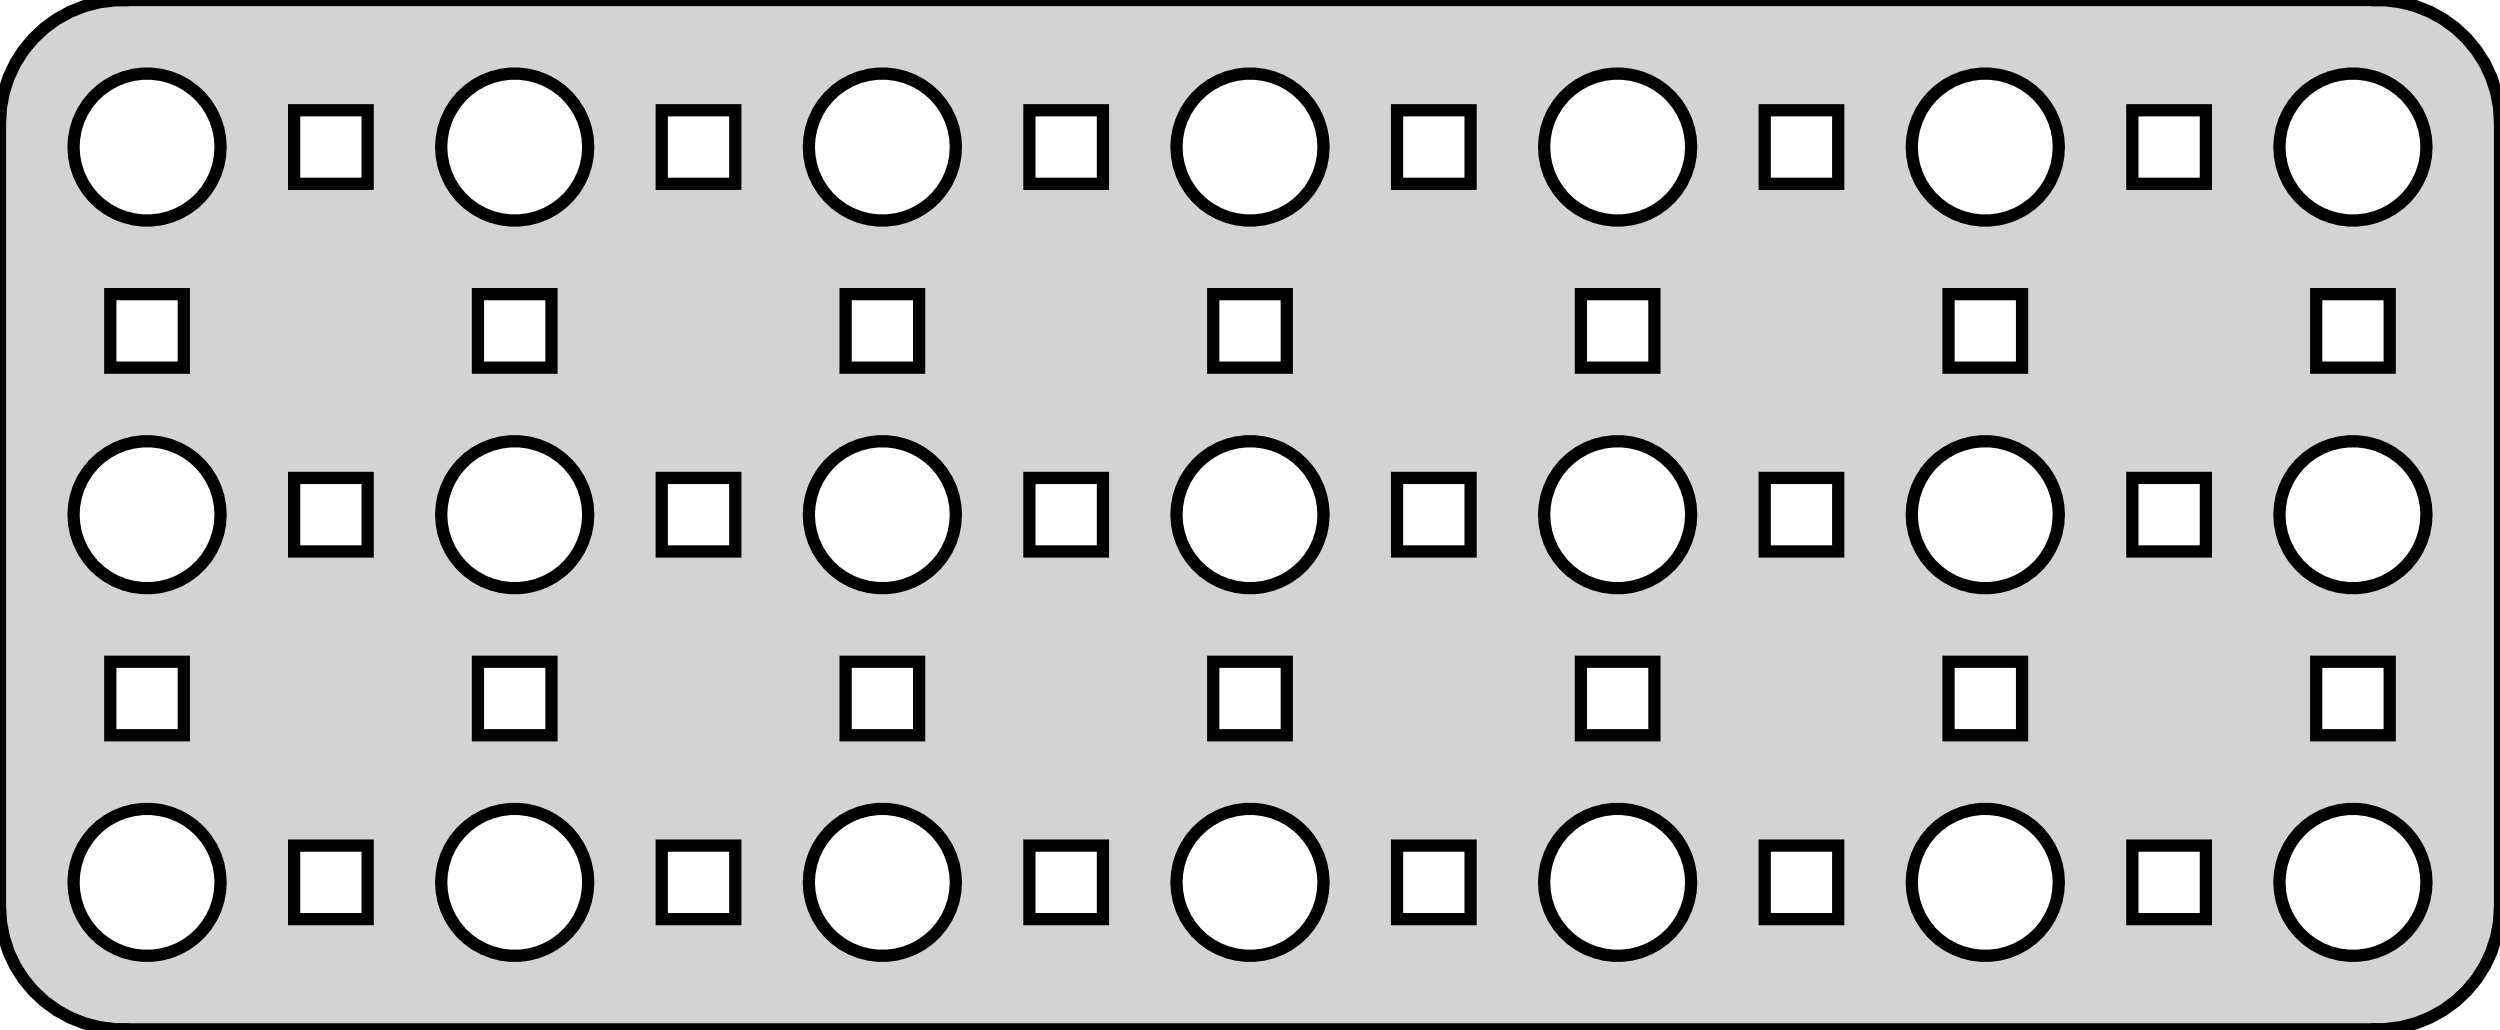
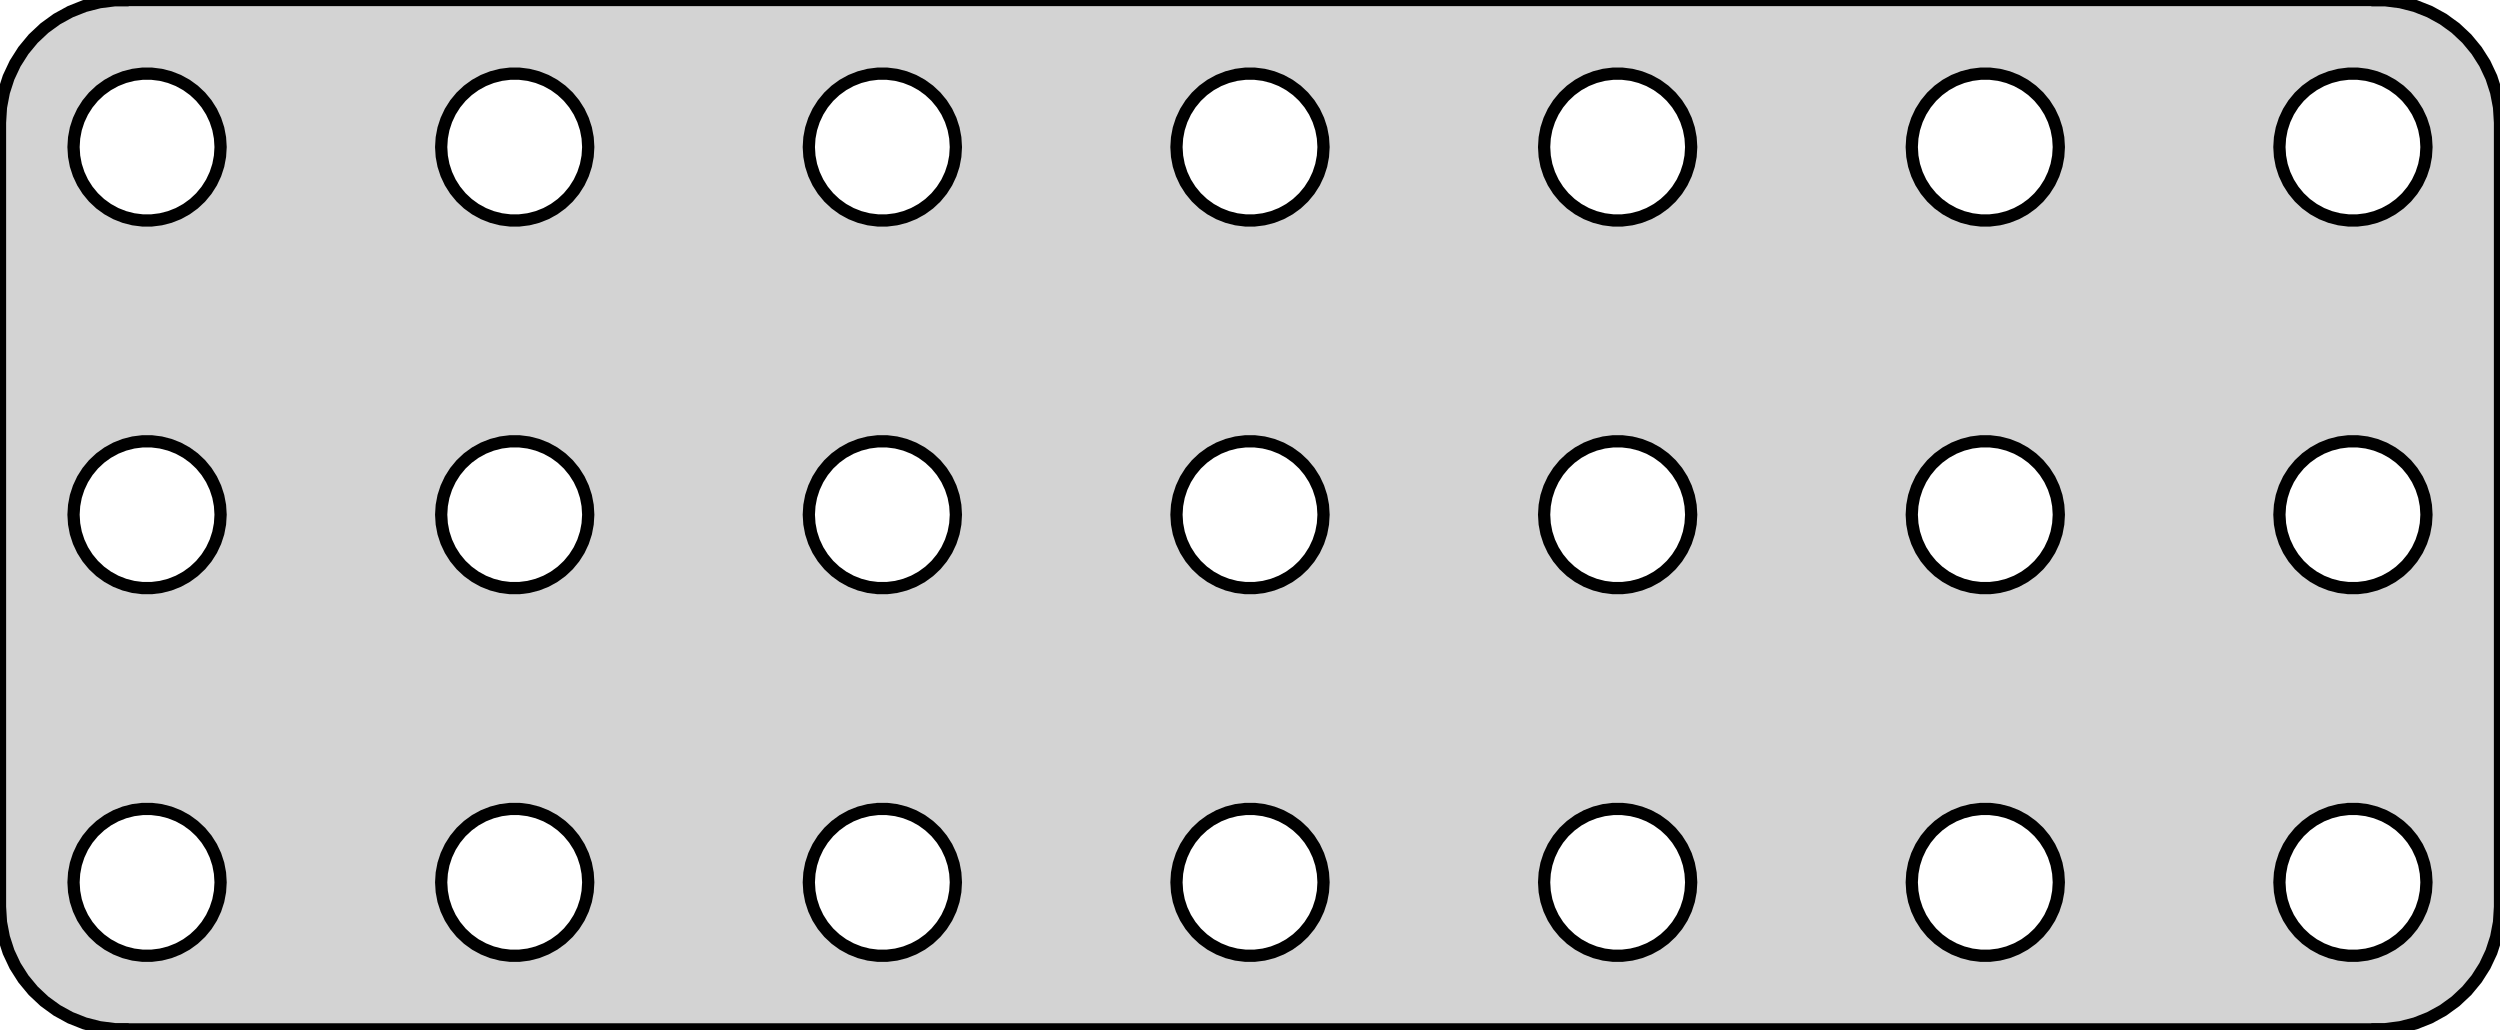
<svg xmlns="http://www.w3.org/2000/svg" width="102mm" height="42mm" viewBox="9 -51 102 42" version="1.1">
-   <path d=" M 106,-9.01 L 106.314,-9.01 L 106.937,-9.089 L 107.545,-9.245 L 108.129,-9.476 L 108.679,-9.778  L 109.187,-10.147 L 109.645,-10.577 L 110.045,-11.061 L 110.382,-11.591 L 110.649,-12.159 L 110.843,-12.757  L 110.961,-13.373 L 111,-14 L 111,-46 L 110.961,-46.627 L 110.843,-47.243 L 110.649,-47.841  L 110.382,-48.409 L 110.045,-48.939 L 109.645,-49.423 L 109.187,-49.853 L 108.679,-50.222 L 108.129,-50.524  L 107.545,-50.755 L 106.937,-50.911 L 106.314,-50.99 L 106,-50.99 L 106,-51 L 14,-51  L 14,-50.99 L 13.686,-50.99 L 13.063,-50.911 L 12.455,-50.755 L 11.871,-50.524 L 11.321,-50.222  L 10.813,-49.853 L 10.355,-49.423 L 9.955,-48.939 L 9.618,-48.409 L 9.351,-47.841 L 9.157,-47.243  L 9.039,-46.627 L 9,-46 L 9,-14 L 9.039,-13.373 L 9.157,-12.757 L 9.351,-12.159  L 9.618,-11.591 L 9.955,-11.061 L 10.355,-10.577 L 10.813,-10.147 L 11.321,-9.778 L 11.871,-9.476  L 12.455,-9.245 L 13.063,-9.089 L 13.686,-9.01 L 14,-9.01 L 14,-9 L 106,-9  z M 29.812,-42.006 L 29.438,-42.053 L 29.073,-42.147 L 28.723,-42.285 L 28.392,-42.467 L 28.088,-42.688  L 27.813,-42.946 L 27.573,-43.237 L 27.371,-43.555 L 27.211,-43.896 L 27.094,-44.254 L 27.024,-44.624  L 27,-45 L 27.024,-45.376 L 27.094,-45.746 L 27.211,-46.104 L 27.371,-46.445 L 27.573,-46.763  L 27.813,-47.054 L 28.088,-47.312 L 28.392,-47.533 L 28.723,-47.715 L 29.073,-47.853 L 29.438,-47.947  L 29.812,-47.994 L 30.188,-47.994 L 30.562,-47.947 L 30.927,-47.853 L 31.277,-47.715 L 31.608,-47.533  L 31.912,-47.312 L 32.187,-47.054 L 32.427,-46.763 L 32.629,-46.445 L 32.789,-46.104 L 32.906,-45.746  L 32.976,-45.376 L 33,-45 L 32.976,-44.624 L 32.906,-44.254 L 32.789,-43.896 L 32.629,-43.555  L 32.427,-43.237 L 32.187,-42.946 L 31.912,-42.688 L 31.608,-42.467 L 31.277,-42.285 L 30.927,-42.147  L 30.562,-42.053 L 30.188,-42.006 z M 104.812,-42.006 L 104.438,-42.053 L 104.073,-42.147 L 103.723,-42.285 L 103.393,-42.467 L 103.088,-42.688  L 102.813,-42.946 L 102.573,-43.237 L 102.371,-43.555 L 102.211,-43.896 L 102.094,-44.254 L 102.024,-44.624  L 102,-45 L 102.024,-45.376 L 102.094,-45.746 L 102.211,-46.104 L 102.371,-46.445 L 102.573,-46.763  L 102.813,-47.054 L 103.088,-47.312 L 103.393,-47.533 L 103.723,-47.715 L 104.073,-47.853 L 104.438,-47.947  L 104.812,-47.994 L 105.188,-47.994 L 105.562,-47.947 L 105.927,-47.853 L 106.277,-47.715 L 106.607,-47.533  L 106.912,-47.312 L 107.187,-47.054 L 107.427,-46.763 L 107.629,-46.445 L 107.789,-46.104 L 107.906,-45.746  L 107.976,-45.376 L 108,-45 L 107.976,-44.624 L 107.906,-44.254 L 107.789,-43.896 L 107.629,-43.555  L 107.427,-43.237 L 107.187,-42.946 L 106.912,-42.688 L 106.607,-42.467 L 106.277,-42.285 L 105.927,-42.147  L 105.562,-42.053 L 105.188,-42.006 z M 44.812,-42.006 L 44.438,-42.053 L 44.073,-42.147 L 43.723,-42.285 L 43.392,-42.467 L 43.088,-42.688  L 42.813,-42.946 L 42.573,-43.237 L 42.371,-43.555 L 42.211,-43.896 L 42.094,-44.254 L 42.024,-44.624  L 42,-45 L 42.024,-45.376 L 42.094,-45.746 L 42.211,-46.104 L 42.371,-46.445 L 42.573,-46.763  L 42.813,-47.054 L 43.088,-47.312 L 43.392,-47.533 L 43.723,-47.715 L 44.073,-47.853 L 44.438,-47.947  L 44.812,-47.994 L 45.188,-47.994 L 45.562,-47.947 L 45.927,-47.853 L 46.277,-47.715 L 46.608,-47.533  L 46.912,-47.312 L 47.187,-47.054 L 47.427,-46.763 L 47.629,-46.445 L 47.789,-46.104 L 47.906,-45.746  L 47.976,-45.376 L 48,-45 L 47.976,-44.624 L 47.906,-44.254 L 47.789,-43.896 L 47.629,-43.555  L 47.427,-43.237 L 47.187,-42.946 L 46.912,-42.688 L 46.608,-42.467 L 46.277,-42.285 L 45.927,-42.147  L 45.562,-42.053 L 45.188,-42.006 z M 89.812,-42.006 L 89.438,-42.053 L 89.073,-42.147 L 88.723,-42.285 L 88.392,-42.467 L 88.088,-42.688  L 87.813,-42.946 L 87.573,-43.237 L 87.371,-43.555 L 87.211,-43.896 L 87.094,-44.254 L 87.024,-44.624  L 87,-45 L 87.024,-45.376 L 87.094,-45.746 L 87.211,-46.104 L 87.371,-46.445 L 87.573,-46.763  L 87.813,-47.054 L 88.088,-47.312 L 88.392,-47.533 L 88.723,-47.715 L 89.073,-47.853 L 89.438,-47.947  L 89.812,-47.994 L 90.188,-47.994 L 90.562,-47.947 L 90.927,-47.853 L 91.277,-47.715 L 91.608,-47.533  L 91.912,-47.312 L 92.187,-47.054 L 92.427,-46.763 L 92.629,-46.445 L 92.789,-46.104 L 92.906,-45.746  L 92.976,-45.376 L 93,-45 L 92.976,-44.624 L 92.906,-44.254 L 92.789,-43.896 L 92.629,-43.555  L 92.427,-43.237 L 92.187,-42.946 L 91.912,-42.688 L 91.608,-42.467 L 91.277,-42.285 L 90.927,-42.147  L 90.562,-42.053 L 90.188,-42.006 z M 59.812,-42.006 L 59.438,-42.053 L 59.073,-42.147 L 58.723,-42.285 L 58.392,-42.467 L 58.088,-42.688  L 57.813,-42.946 L 57.573,-43.237 L 57.371,-43.555 L 57.211,-43.896 L 57.094,-44.254 L 57.024,-44.624  L 57,-45 L 57.024,-45.376 L 57.094,-45.746 L 57.211,-46.104 L 57.371,-46.445 L 57.573,-46.763  L 57.813,-47.054 L 58.088,-47.312 L 58.392,-47.533 L 58.723,-47.715 L 59.073,-47.853 L 59.438,-47.947  L 59.812,-47.994 L 60.188,-47.994 L 60.562,-47.947 L 60.927,-47.853 L 61.277,-47.715 L 61.608,-47.533  L 61.912,-47.312 L 62.187,-47.054 L 62.427,-46.763 L 62.629,-46.445 L 62.789,-46.104 L 62.906,-45.746  L 62.976,-45.376 L 63,-45 L 62.976,-44.624 L 62.906,-44.254 L 62.789,-43.896 L 62.629,-43.555  L 62.427,-43.237 L 62.187,-42.946 L 61.912,-42.688 L 61.608,-42.467 L 61.277,-42.285 L 60.927,-42.147  L 60.562,-42.053 L 60.188,-42.006 z M 74.812,-42.006 L 74.438,-42.053 L 74.073,-42.147 L 73.723,-42.285 L 73.392,-42.467 L 73.088,-42.688  L 72.813,-42.946 L 72.573,-43.237 L 72.371,-43.555 L 72.211,-43.896 L 72.094,-44.254 L 72.024,-44.624  L 72,-45 L 72.024,-45.376 L 72.094,-45.746 L 72.211,-46.104 L 72.371,-46.445 L 72.573,-46.763  L 72.813,-47.054 L 73.088,-47.312 L 73.392,-47.533 L 73.723,-47.715 L 74.073,-47.853 L 74.438,-47.947  L 74.812,-47.994 L 75.188,-47.994 L 75.562,-47.947 L 75.927,-47.853 L 76.277,-47.715 L 76.608,-47.533  L 76.912,-47.312 L 77.187,-47.054 L 77.427,-46.763 L 77.629,-46.445 L 77.789,-46.104 L 77.906,-45.746  L 77.976,-45.376 L 78,-45 L 77.976,-44.624 L 77.906,-44.254 L 77.789,-43.896 L 77.629,-43.555  L 77.427,-43.237 L 77.187,-42.946 L 76.912,-42.688 L 76.608,-42.467 L 76.277,-42.285 L 75.927,-42.147  L 75.562,-42.053 L 75.188,-42.006 z M 14.812,-42.006 L 14.438,-42.053 L 14.073,-42.147 L 13.723,-42.285 L 13.393,-42.467 L 13.088,-42.688  L 12.813,-42.946 L 12.573,-43.237 L 12.371,-43.555 L 12.211,-43.896 L 12.094,-44.254 L 12.024,-44.624  L 12,-45 L 12.024,-45.376 L 12.094,-45.746 L 12.211,-46.104 L 12.371,-46.445 L 12.573,-46.763  L 12.813,-47.054 L 13.088,-47.312 L 13.393,-47.533 L 13.723,-47.715 L 14.073,-47.853 L 14.438,-47.947  L 14.812,-47.994 L 15.188,-47.994 L 15.562,-47.947 L 15.927,-47.853 L 16.277,-47.715 L 16.608,-47.533  L 16.912,-47.312 L 17.187,-47.054 L 17.427,-46.763 L 17.629,-46.445 L 17.789,-46.104 L 17.906,-45.746  L 17.976,-45.376 L 18,-45 L 17.976,-44.624 L 17.906,-44.254 L 17.789,-43.896 L 17.629,-43.555  L 17.427,-43.237 L 17.187,-42.946 L 16.912,-42.688 L 16.608,-42.467 L 16.277,-42.285 L 15.927,-42.147  L 15.562,-42.053 L 15.188,-42.006 z M 51,-43.5 L 51,-46.5 L 54,-46.5 L 54,-43.5 z M 36,-43.5 L 36,-46.5 L 39,-46.5 L 39,-43.5 z M 21,-43.5 L 21,-46.5 L 24,-46.5 L 24,-43.5 z M 66,-43.5 L 66,-46.5 L 69,-46.5 L 69,-43.5 z M 81,-43.5 L 81,-46.5 L 84,-46.5 L 84,-43.5 z M 96,-43.5 L 96,-46.5 L 99,-46.5 L 99,-43.5 z M 58.5,-36 L 58.5,-39 L 61.5,-39 L 61.5,-36 z M 28.5,-36 L 28.5,-39 L 31.5,-39 L 31.5,-36 z M 13.5,-36 L 13.5,-39 L 16.5,-39 L 16.5,-36 z M 43.5,-36 L 43.5,-39 L 46.5,-39 L 46.5,-36 z M 73.5,-36 L 73.5,-39 L 76.5,-39 L 76.5,-36 z M 88.5,-36 L 88.5,-39 L 91.5,-39 L 91.5,-36 z M 103.5,-36 L 103.5,-39 L 106.5,-39 L 106.5,-36 z M 74.812,-27.006 L 74.438,-27.053 L 74.073,-27.147 L 73.723,-27.285 L 73.392,-27.467 L 73.088,-27.688  L 72.813,-27.946 L 72.573,-28.237 L 72.371,-28.555 L 72.211,-28.896 L 72.094,-29.254 L 72.024,-29.624  L 72,-30 L 72.024,-30.376 L 72.094,-30.746 L 72.211,-31.104 L 72.371,-31.445 L 72.573,-31.763  L 72.813,-32.054 L 73.088,-32.312 L 73.392,-32.533 L 73.723,-32.715 L 74.073,-32.853 L 74.438,-32.947  L 74.812,-32.994 L 75.188,-32.994 L 75.562,-32.947 L 75.927,-32.853 L 76.277,-32.715 L 76.608,-32.533  L 76.912,-32.312 L 77.187,-32.054 L 77.427,-31.763 L 77.629,-31.445 L 77.789,-31.104 L 77.906,-30.746  L 77.976,-30.376 L 78,-30 L 77.976,-29.624 L 77.906,-29.254 L 77.789,-28.896 L 77.629,-28.555  L 77.427,-28.237 L 77.187,-27.946 L 76.912,-27.688 L 76.608,-27.467 L 76.277,-27.285 L 75.927,-27.147  L 75.562,-27.053 L 75.188,-27.006 z M 44.812,-27.006 L 44.438,-27.053 L 44.073,-27.147 L 43.723,-27.285 L 43.392,-27.467 L 43.088,-27.688  L 42.813,-27.946 L 42.573,-28.237 L 42.371,-28.555 L 42.211,-28.896 L 42.094,-29.254 L 42.024,-29.624  L 42,-30 L 42.024,-30.376 L 42.094,-30.746 L 42.211,-31.104 L 42.371,-31.445 L 42.573,-31.763  L 42.813,-32.054 L 43.088,-32.312 L 43.392,-32.533 L 43.723,-32.715 L 44.073,-32.853 L 44.438,-32.947  L 44.812,-32.994 L 45.188,-32.994 L 45.562,-32.947 L 45.927,-32.853 L 46.277,-32.715 L 46.608,-32.533  L 46.912,-32.312 L 47.187,-32.054 L 47.427,-31.763 L 47.629,-31.445 L 47.789,-31.104 L 47.906,-30.746  L 47.976,-30.376 L 48,-30 L 47.976,-29.624 L 47.906,-29.254 L 47.789,-28.896 L 47.629,-28.555  L 47.427,-28.237 L 47.187,-27.946 L 46.912,-27.688 L 46.608,-27.467 L 46.277,-27.285 L 45.927,-27.147  L 45.562,-27.053 L 45.188,-27.006 z M 59.812,-27.006 L 59.438,-27.053 L 59.073,-27.147 L 58.723,-27.285 L 58.392,-27.467 L 58.088,-27.688  L 57.813,-27.946 L 57.573,-28.237 L 57.371,-28.555 L 57.211,-28.896 L 57.094,-29.254 L 57.024,-29.624  L 57,-30 L 57.024,-30.376 L 57.094,-30.746 L 57.211,-31.104 L 57.371,-31.445 L 57.573,-31.763  L 57.813,-32.054 L 58.088,-32.312 L 58.392,-32.533 L 58.723,-32.715 L 59.073,-32.853 L 59.438,-32.947  L 59.812,-32.994 L 60.188,-32.994 L 60.562,-32.947 L 60.927,-32.853 L 61.277,-32.715 L 61.608,-32.533  L 61.912,-32.312 L 62.187,-32.054 L 62.427,-31.763 L 62.629,-31.445 L 62.789,-31.104 L 62.906,-30.746  L 62.976,-30.376 L 63,-30 L 62.976,-29.624 L 62.906,-29.254 L 62.789,-28.896 L 62.629,-28.555  L 62.427,-28.237 L 62.187,-27.946 L 61.912,-27.688 L 61.608,-27.467 L 61.277,-27.285 L 60.927,-27.147  L 60.562,-27.053 L 60.188,-27.006 z M 104.812,-27.006 L 104.438,-27.053 L 104.073,-27.147 L 103.723,-27.285 L 103.393,-27.467 L 103.088,-27.688  L 102.813,-27.946 L 102.573,-28.237 L 102.371,-28.555 L 102.211,-28.896 L 102.094,-29.254 L 102.024,-29.624  L 102,-30 L 102.024,-30.376 L 102.094,-30.746 L 102.211,-31.104 L 102.371,-31.445 L 102.573,-31.763  L 102.813,-32.054 L 103.088,-32.312 L 103.393,-32.533 L 103.723,-32.715 L 104.073,-32.853 L 104.438,-32.947  L 104.812,-32.994 L 105.188,-32.994 L 105.562,-32.947 L 105.927,-32.853 L 106.277,-32.715 L 106.607,-32.533  L 106.912,-32.312 L 107.187,-32.054 L 107.427,-31.763 L 107.629,-31.445 L 107.789,-31.104 L 107.906,-30.746  L 107.976,-30.376 L 108,-30 L 107.976,-29.624 L 107.906,-29.254 L 107.789,-28.896 L 107.629,-28.555  L 107.427,-28.237 L 107.187,-27.946 L 106.912,-27.688 L 106.607,-27.467 L 106.277,-27.285 L 105.927,-27.147  L 105.562,-27.053 L 105.188,-27.006 z M 29.812,-27.006 L 29.438,-27.053 L 29.073,-27.147 L 28.723,-27.285 L 28.392,-27.467 L 28.088,-27.688  L 27.813,-27.946 L 27.573,-28.237 L 27.371,-28.555 L 27.211,-28.896 L 27.094,-29.254 L 27.024,-29.624  L 27,-30 L 27.024,-30.376 L 27.094,-30.746 L 27.211,-31.104 L 27.371,-31.445 L 27.573,-31.763  L 27.813,-32.054 L 28.088,-32.312 L 28.392,-32.533 L 28.723,-32.715 L 29.073,-32.853 L 29.438,-32.947  L 29.812,-32.994 L 30.188,-32.994 L 30.562,-32.947 L 30.927,-32.853 L 31.277,-32.715 L 31.608,-32.533  L 31.912,-32.312 L 32.187,-32.054 L 32.427,-31.763 L 32.629,-31.445 L 32.789,-31.104 L 32.906,-30.746  L 32.976,-30.376 L 33,-30 L 32.976,-29.624 L 32.906,-29.254 L 32.789,-28.896 L 32.629,-28.555  L 32.427,-28.237 L 32.187,-27.946 L 31.912,-27.688 L 31.608,-27.467 L 31.277,-27.285 L 30.927,-27.147  L 30.562,-27.053 L 30.188,-27.006 z M 14.812,-27.006 L 14.438,-27.053 L 14.073,-27.147 L 13.723,-27.285 L 13.393,-27.467 L 13.088,-27.688  L 12.813,-27.946 L 12.573,-28.237 L 12.371,-28.555 L 12.211,-28.896 L 12.094,-29.254 L 12.024,-29.624  L 12,-30 L 12.024,-30.376 L 12.094,-30.746 L 12.211,-31.104 L 12.371,-31.445 L 12.573,-31.763  L 12.813,-32.054 L 13.088,-32.312 L 13.393,-32.533 L 13.723,-32.715 L 14.073,-32.853 L 14.438,-32.947  L 14.812,-32.994 L 15.188,-32.994 L 15.562,-32.947 L 15.927,-32.853 L 16.277,-32.715 L 16.608,-32.533  L 16.912,-32.312 L 17.187,-32.054 L 17.427,-31.763 L 17.629,-31.445 L 17.789,-31.104 L 17.906,-30.746  L 17.976,-30.376 L 18,-30 L 17.976,-29.624 L 17.906,-29.254 L 17.789,-28.896 L 17.629,-28.555  L 17.427,-28.237 L 17.187,-27.946 L 16.912,-27.688 L 16.608,-27.467 L 16.277,-27.285 L 15.927,-27.147  L 15.562,-27.053 L 15.188,-27.006 z M 89.812,-27.006 L 89.438,-27.053 L 89.073,-27.147 L 88.723,-27.285 L 88.392,-27.467 L 88.088,-27.688  L 87.813,-27.946 L 87.573,-28.237 L 87.371,-28.555 L 87.211,-28.896 L 87.094,-29.254 L 87.024,-29.624  L 87,-30 L 87.024,-30.376 L 87.094,-30.746 L 87.211,-31.104 L 87.371,-31.445 L 87.573,-31.763  L 87.813,-32.054 L 88.088,-32.312 L 88.392,-32.533 L 88.723,-32.715 L 89.073,-32.853 L 89.438,-32.947  L 89.812,-32.994 L 90.188,-32.994 L 90.562,-32.947 L 90.927,-32.853 L 91.277,-32.715 L 91.608,-32.533  L 91.912,-32.312 L 92.187,-32.054 L 92.427,-31.763 L 92.629,-31.445 L 92.789,-31.104 L 92.906,-30.746  L 92.976,-30.376 L 93,-30 L 92.976,-29.624 L 92.906,-29.254 L 92.789,-28.896 L 92.629,-28.555  L 92.427,-28.237 L 92.187,-27.946 L 91.912,-27.688 L 91.608,-27.467 L 91.277,-27.285 L 90.927,-27.147  L 90.562,-27.053 L 90.188,-27.006 z M 36,-28.5 L 36,-31.5 L 39,-31.5 L 39,-28.5 z M 51,-28.5 L 51,-31.5 L 54,-31.5 L 54,-28.5 z M 66,-28.5 L 66,-31.5 L 69,-31.5 L 69,-28.5 z M 81,-28.5 L 81,-31.5 L 84,-31.5 L 84,-28.5 z M 96,-28.5 L 96,-31.5 L 99,-31.5 L 99,-28.5 z M 21,-28.5 L 21,-31.5 L 24,-31.5 L 24,-28.5 z M 88.5,-21 L 88.5,-24 L 91.5,-24 L 91.5,-21 z M 43.5,-21 L 43.5,-24 L 46.5,-24 L 46.5,-21 z M 73.5,-21 L 73.5,-24 L 76.5,-24 L 76.5,-21 z M 103.5,-21 L 103.5,-24 L 106.5,-24 L 106.5,-21 z M 58.5,-21 L 58.5,-24 L 61.5,-24 L 61.5,-21 z M 13.5,-21 L 13.5,-24 L 16.5,-24 L 16.5,-21 z M 28.5,-21 L 28.5,-24 L 31.5,-24 L 31.5,-21 z M 29.812,-12.006 L 29.438,-12.053 L 29.073,-12.147 L 28.723,-12.286 L 28.392,-12.467 L 28.088,-12.688  L 27.813,-12.946 L 27.573,-13.237 L 27.371,-13.555 L 27.211,-13.896 L 27.094,-14.254 L 27.024,-14.624  L 27,-15 L 27.024,-15.376 L 27.094,-15.746 L 27.211,-16.104 L 27.371,-16.445 L 27.573,-16.763  L 27.813,-17.054 L 28.088,-17.311 L 28.392,-17.533 L 28.723,-17.715 L 29.073,-17.853 L 29.438,-17.947  L 29.812,-17.994 L 30.188,-17.994 L 30.562,-17.947 L 30.927,-17.853 L 31.277,-17.715 L 31.608,-17.533  L 31.912,-17.311 L 32.187,-17.054 L 32.427,-16.763 L 32.629,-16.445 L 32.789,-16.104 L 32.906,-15.746  L 32.976,-15.376 L 33,-15 L 32.976,-14.624 L 32.906,-14.254 L 32.789,-13.896 L 32.629,-13.555  L 32.427,-13.237 L 32.187,-12.946 L 31.912,-12.688 L 31.608,-12.467 L 31.277,-12.286 L 30.927,-12.147  L 30.562,-12.053 L 30.188,-12.006 z M 44.812,-12.006 L 44.438,-12.053 L 44.073,-12.147 L 43.723,-12.286 L 43.392,-12.467 L 43.088,-12.688  L 42.813,-12.946 L 42.573,-13.237 L 42.371,-13.555 L 42.211,-13.896 L 42.094,-14.254 L 42.024,-14.624  L 42,-15 L 42.024,-15.376 L 42.094,-15.746 L 42.211,-16.104 L 42.371,-16.445 L 42.573,-16.763  L 42.813,-17.054 L 43.088,-17.311 L 43.392,-17.533 L 43.723,-17.715 L 44.073,-17.853 L 44.438,-17.947  L 44.812,-17.994 L 45.188,-17.994 L 45.562,-17.947 L 45.927,-17.853 L 46.277,-17.715 L 46.608,-17.533  L 46.912,-17.311 L 47.187,-17.054 L 47.427,-16.763 L 47.629,-16.445 L 47.789,-16.104 L 47.906,-15.746  L 47.976,-15.376 L 48,-15 L 47.976,-14.624 L 47.906,-14.254 L 47.789,-13.896 L 47.629,-13.555  L 47.427,-13.237 L 47.187,-12.946 L 46.912,-12.688 L 46.608,-12.467 L 46.277,-12.286 L 45.927,-12.147  L 45.562,-12.053 L 45.188,-12.006 z M 74.812,-12.006 L 74.438,-12.053 L 74.073,-12.147 L 73.723,-12.286 L 73.392,-12.467 L 73.088,-12.688  L 72.813,-12.946 L 72.573,-13.237 L 72.371,-13.555 L 72.211,-13.896 L 72.094,-14.254 L 72.024,-14.624  L 72,-15 L 72.024,-15.376 L 72.094,-15.746 L 72.211,-16.104 L 72.371,-16.445 L 72.573,-16.763  L 72.813,-17.054 L 73.088,-17.311 L 73.392,-17.533 L 73.723,-17.715 L 74.073,-17.853 L 74.438,-17.947  L 74.812,-17.994 L 75.188,-17.994 L 75.562,-17.947 L 75.927,-17.853 L 76.277,-17.715 L 76.608,-17.533  L 76.912,-17.311 L 77.187,-17.054 L 77.427,-16.763 L 77.629,-16.445 L 77.789,-16.104 L 77.906,-15.746  L 77.976,-15.376 L 78,-15 L 77.976,-14.624 L 77.906,-14.254 L 77.789,-13.896 L 77.629,-13.555  L 77.427,-13.237 L 77.187,-12.946 L 76.912,-12.688 L 76.608,-12.467 L 76.277,-12.286 L 75.927,-12.147  L 75.562,-12.053 L 75.188,-12.006 z M 89.812,-12.006 L 89.438,-12.053 L 89.073,-12.147 L 88.723,-12.286 L 88.392,-12.467 L 88.088,-12.688  L 87.813,-12.946 L 87.573,-13.237 L 87.371,-13.555 L 87.211,-13.896 L 87.094,-14.254 L 87.024,-14.624  L 87,-15 L 87.024,-15.376 L 87.094,-15.746 L 87.211,-16.104 L 87.371,-16.445 L 87.573,-16.763  L 87.813,-17.054 L 88.088,-17.311 L 88.392,-17.533 L 88.723,-17.715 L 89.073,-17.853 L 89.438,-17.947  L 89.812,-17.994 L 90.188,-17.994 L 90.562,-17.947 L 90.927,-17.853 L 91.277,-17.715 L 91.608,-17.533  L 91.912,-17.311 L 92.187,-17.054 L 92.427,-16.763 L 92.629,-16.445 L 92.789,-16.104 L 92.906,-15.746  L 92.976,-15.376 L 93,-15 L 92.976,-14.624 L 92.906,-14.254 L 92.789,-13.896 L 92.629,-13.555  L 92.427,-13.237 L 92.187,-12.946 L 91.912,-12.688 L 91.608,-12.467 L 91.277,-12.286 L 90.927,-12.147  L 90.562,-12.053 L 90.188,-12.006 z M 14.812,-12.006 L 14.438,-12.053 L 14.073,-12.147 L 13.723,-12.286 L 13.393,-12.467 L 13.088,-12.688  L 12.813,-12.946 L 12.573,-13.237 L 12.371,-13.555 L 12.211,-13.896 L 12.094,-14.254 L 12.024,-14.624  L 12,-15 L 12.024,-15.376 L 12.094,-15.746 L 12.211,-16.104 L 12.371,-16.445 L 12.573,-16.763  L 12.813,-17.054 L 13.088,-17.311 L 13.393,-17.533 L 13.723,-17.715 L 14.073,-17.853 L 14.438,-17.947  L 14.812,-17.994 L 15.188,-17.994 L 15.562,-17.947 L 15.927,-17.853 L 16.277,-17.715 L 16.608,-17.533  L 16.912,-17.311 L 17.187,-17.054 L 17.427,-16.763 L 17.629,-16.445 L 17.789,-16.104 L 17.906,-15.746  L 17.976,-15.376 L 18,-15 L 17.976,-14.624 L 17.906,-14.254 L 17.789,-13.896 L 17.629,-13.555  L 17.427,-13.237 L 17.187,-12.946 L 16.912,-12.688 L 16.608,-12.467 L 16.277,-12.286 L 15.927,-12.147  L 15.562,-12.053 L 15.188,-12.006 z M 104.812,-12.006 L 104.438,-12.053 L 104.073,-12.147 L 103.723,-12.286 L 103.393,-12.467 L 103.088,-12.688  L 102.813,-12.946 L 102.573,-13.237 L 102.371,-13.555 L 102.211,-13.896 L 102.094,-14.254 L 102.024,-14.624  L 102,-15 L 102.024,-15.376 L 102.094,-15.746 L 102.211,-16.104 L 102.371,-16.445 L 102.573,-16.763  L 102.813,-17.054 L 103.088,-17.311 L 103.393,-17.533 L 103.723,-17.715 L 104.073,-17.853 L 104.438,-17.947  L 104.812,-17.994 L 105.188,-17.994 L 105.562,-17.947 L 105.927,-17.853 L 106.277,-17.715 L 106.607,-17.533  L 106.912,-17.311 L 107.187,-17.054 L 107.427,-16.763 L 107.629,-16.445 L 107.789,-16.104 L 107.906,-15.746  L 107.976,-15.376 L 108,-15 L 107.976,-14.624 L 107.906,-14.254 L 107.789,-13.896 L 107.629,-13.555  L 107.427,-13.237 L 107.187,-12.946 L 106.912,-12.688 L 106.607,-12.467 L 106.277,-12.286 L 105.927,-12.147  L 105.562,-12.053 L 105.188,-12.006 z M 59.812,-12.006 L 59.438,-12.053 L 59.073,-12.147 L 58.723,-12.286 L 58.392,-12.467 L 58.088,-12.688  L 57.813,-12.946 L 57.573,-13.237 L 57.371,-13.555 L 57.211,-13.896 L 57.094,-14.254 L 57.024,-14.624  L 57,-15 L 57.024,-15.376 L 57.094,-15.746 L 57.211,-16.104 L 57.371,-16.445 L 57.573,-16.763  L 57.813,-17.054 L 58.088,-17.311 L 58.392,-17.533 L 58.723,-17.715 L 59.073,-17.853 L 59.438,-17.947  L 59.812,-17.994 L 60.188,-17.994 L 60.562,-17.947 L 60.927,-17.853 L 61.277,-17.715 L 61.608,-17.533  L 61.912,-17.311 L 62.187,-17.054 L 62.427,-16.763 L 62.629,-16.445 L 62.789,-16.104 L 62.906,-15.746  L 62.976,-15.376 L 63,-15 L 62.976,-14.624 L 62.906,-14.254 L 62.789,-13.896 L 62.629,-13.555  L 62.427,-13.237 L 62.187,-12.946 L 61.912,-12.688 L 61.608,-12.467 L 61.277,-12.286 L 60.927,-12.147  L 60.562,-12.053 L 60.188,-12.006 z M 51,-13.5 L 51,-16.5 L 54,-16.5 L 54,-13.5 z M 96,-13.5 L 96,-16.5 L 99,-16.5 L 99,-13.5 z M 21,-13.5 L 21,-16.5 L 24,-16.5 L 24,-13.5 z M 81,-13.5 L 81,-16.5 L 84,-16.5 L 84,-13.5 z M 36,-13.5 L 36,-16.5 L 39,-16.5 L 39,-13.5 z M 66,-13.5 L 66,-16.5 L 69,-16.5 L 69,-13.5 z " stroke="black" fill="lightgray" stroke-width="0.5" />
+   <path d=" M 106,-9.01 L 106.314,-9.01 L 106.937,-9.089 L 107.545,-9.245 L 108.129,-9.476 L 108.679,-9.778  L 109.187,-10.147 L 109.645,-10.577 L 110.045,-11.061 L 110.382,-11.591 L 110.649,-12.159 L 110.843,-12.757  L 110.961,-13.373 L 111,-14 L 111,-46 L 110.961,-46.627 L 110.843,-47.243 L 110.649,-47.841  L 110.382,-48.409 L 110.045,-48.939 L 109.645,-49.423 L 109.187,-49.853 L 108.679,-50.222 L 108.129,-50.524  L 107.545,-50.755 L 106.937,-50.911 L 106.314,-50.99 L 106,-50.99 L 106,-51 L 14,-51  L 14,-50.99 L 13.686,-50.99 L 13.063,-50.911 L 12.455,-50.755 L 11.871,-50.524 L 11.321,-50.222  L 10.813,-49.853 L 10.355,-49.423 L 9.955,-48.939 L 9.618,-48.409 L 9.351,-47.841 L 9.157,-47.243  L 9.039,-46.627 L 9,-46 L 9,-14 L 9.039,-13.373 L 9.157,-12.757 L 9.351,-12.159  L 9.618,-11.591 L 9.955,-11.061 L 10.355,-10.577 L 10.813,-10.147 L 11.321,-9.778 L 11.871,-9.476  L 12.455,-9.245 L 13.063,-9.089 L 13.686,-9.01 L 14,-9.01 L 14,-9 L 106,-9  z M 14.812,-42.006 L 14.438,-42.053 L 14.073,-42.147 L 13.723,-42.285 L 13.393,-42.467 L 13.088,-42.688  L 12.813,-42.946 L 12.573,-43.237 L 12.371,-43.555 L 12.211,-43.896 L 12.094,-44.254 L 12.024,-44.624  L 12,-45 L 12.024,-45.376 L 12.094,-45.746 L 12.211,-46.104 L 12.371,-46.445 L 12.573,-46.763  L 12.813,-47.054 L 13.088,-47.312 L 13.393,-47.533 L 13.723,-47.715 L 14.073,-47.853 L 14.438,-47.947  L 14.812,-47.994 L 15.188,-47.994 L 15.562,-47.947 L 15.927,-47.853 L 16.277,-47.715 L 16.608,-47.533  L 16.912,-47.312 L 17.187,-47.054 L 17.427,-46.763 L 17.629,-46.445 L 17.789,-46.104 L 17.906,-45.746  L 17.976,-45.376 L 18,-45 L 17.976,-44.624 L 17.906,-44.254 L 17.789,-43.896 L 17.629,-43.555  L 17.427,-43.237 L 17.187,-42.946 L 16.912,-42.688 L 16.608,-42.467 L 16.277,-42.285 L 15.927,-42.147  L 15.562,-42.053 L 15.188,-42.006 z M 29.812,-42.006 L 29.438,-42.053 L 29.073,-42.147 L 28.723,-42.285 L 28.392,-42.467 L 28.088,-42.688  L 27.813,-42.946 L 27.573,-43.237 L 27.371,-43.555 L 27.211,-43.896 L 27.094,-44.254 L 27.024,-44.624  L 27,-45 L 27.024,-45.376 L 27.094,-45.746 L 27.211,-46.104 L 27.371,-46.445 L 27.573,-46.763  L 27.813,-47.054 L 28.088,-47.312 L 28.392,-47.533 L 28.723,-47.715 L 29.073,-47.853 L 29.438,-47.947  L 29.812,-47.994 L 30.188,-47.994 L 30.562,-47.947 L 30.927,-47.853 L 31.277,-47.715 L 31.608,-47.533  L 31.912,-47.312 L 32.187,-47.054 L 32.427,-46.763 L 32.629,-46.445 L 32.789,-46.104 L 32.906,-45.746  L 32.976,-45.376 L 33,-45 L 32.976,-44.624 L 32.906,-44.254 L 32.789,-43.896 L 32.629,-43.555  L 32.427,-43.237 L 32.187,-42.946 L 31.912,-42.688 L 31.608,-42.467 L 31.277,-42.285 L 30.927,-42.147  L 30.562,-42.053 L 30.188,-42.006 z M 104.812,-42.006 L 104.438,-42.053 L 104.073,-42.147 L 103.723,-42.285 L 103.393,-42.467 L 103.088,-42.688  L 102.813,-42.946 L 102.573,-43.237 L 102.371,-43.555 L 102.211,-43.896 L 102.094,-44.254 L 102.024,-44.624  L 102,-45 L 102.024,-45.376 L 102.094,-45.746 L 102.211,-46.104 L 102.371,-46.445 L 102.573,-46.763  L 102.813,-47.054 L 103.088,-47.312 L 103.393,-47.533 L 103.723,-47.715 L 104.073,-47.853 L 104.438,-47.947  L 104.812,-47.994 L 105.188,-47.994 L 105.562,-47.947 L 105.927,-47.853 L 106.277,-47.715 L 106.607,-47.533  L 106.912,-47.312 L 107.187,-47.054 L 107.427,-46.763 L 107.629,-46.445 L 107.789,-46.104 L 107.906,-45.746  L 107.976,-45.376 L 108,-45 L 107.976,-44.624 L 107.906,-44.254 L 107.789,-43.896 L 107.629,-43.555  L 107.427,-43.237 L 107.187,-42.946 L 106.912,-42.688 L 106.607,-42.467 L 106.277,-42.285 L 105.927,-42.147  L 105.562,-42.053 L 105.188,-42.006 z M 44.812,-42.006 L 44.438,-42.053 L 44.073,-42.147 L 43.723,-42.285 L 43.392,-42.467 L 43.088,-42.688  L 42.813,-42.946 L 42.573,-43.237 L 42.371,-43.555 L 42.211,-43.896 L 42.094,-44.254 L 42.024,-44.624  L 42,-45 L 42.024,-45.376 L 42.094,-45.746 L 42.211,-46.104 L 42.371,-46.445 L 42.573,-46.763  L 42.813,-47.054 L 43.088,-47.312 L 43.392,-47.533 L 43.723,-47.715 L 44.073,-47.853 L 44.438,-47.947  L 44.812,-47.994 L 45.188,-47.994 L 45.562,-47.947 L 45.927,-47.853 L 46.277,-47.715 L 46.608,-47.533  L 46.912,-47.312 L 47.187,-47.054 L 47.427,-46.763 L 47.629,-46.445 L 47.789,-46.104 L 47.906,-45.746  L 47.976,-45.376 L 48,-45 L 47.976,-44.624 L 47.906,-44.254 L 47.789,-43.896 L 47.629,-43.555  L 47.427,-43.237 L 47.187,-42.946 L 46.912,-42.688 L 46.608,-42.467 L 46.277,-42.285 L 45.927,-42.147  L 45.562,-42.053 L 45.188,-42.006 z M 89.812,-42.006 L 89.438,-42.053 L 89.073,-42.147 L 88.723,-42.285 L 88.392,-42.467 L 88.088,-42.688  L 87.813,-42.946 L 87.573,-43.237 L 87.371,-43.555 L 87.211,-43.896 L 87.094,-44.254 L 87.024,-44.624  L 87,-45 L 87.024,-45.376 L 87.094,-45.746 L 87.211,-46.104 L 87.371,-46.445 L 87.573,-46.763  L 87.813,-47.054 L 88.088,-47.312 L 88.392,-47.533 L 88.723,-47.715 L 89.073,-47.853 L 89.438,-47.947  L 89.812,-47.994 L 90.188,-47.994 L 90.562,-47.947 L 90.927,-47.853 L 91.277,-47.715 L 91.608,-47.533  L 91.912,-47.312 L 92.187,-47.054 L 92.427,-46.763 L 92.629,-46.445 L 92.789,-46.104 L 92.906,-45.746  L 92.976,-45.376 L 93,-45 L 92.976,-44.624 L 92.906,-44.254 L 92.789,-43.896 L 92.629,-43.555  L 92.427,-43.237 L 92.187,-42.946 L 91.912,-42.688 L 91.608,-42.467 L 91.277,-42.285 L 90.927,-42.147  L 90.562,-42.053 L 90.188,-42.006 z M 59.812,-42.006 L 59.438,-42.053 L 59.073,-42.147 L 58.723,-42.285 L 58.392,-42.467 L 58.088,-42.688  L 57.813,-42.946 L 57.573,-43.237 L 57.371,-43.555 L 57.211,-43.896 L 57.094,-44.254 L 57.024,-44.624  L 57,-45 L 57.024,-45.376 L 57.094,-45.746 L 57.211,-46.104 L 57.371,-46.445 L 57.573,-46.763  L 57.813,-47.054 L 58.088,-47.312 L 58.392,-47.533 L 58.723,-47.715 L 59.073,-47.853 L 59.438,-47.947  L 59.812,-47.994 L 60.188,-47.994 L 60.562,-47.947 L 60.927,-47.853 L 61.277,-47.715 L 61.608,-47.533  L 61.912,-47.312 L 62.187,-47.054 L 62.427,-46.763 L 62.629,-46.445 L 62.789,-46.104 L 62.906,-45.746  L 62.976,-45.376 L 63,-45 L 62.976,-44.624 L 62.906,-44.254 L 62.789,-43.896 L 62.629,-43.555  L 62.427,-43.237 L 62.187,-42.946 L 61.912,-42.688 L 61.608,-42.467 L 61.277,-42.285 L 60.927,-42.147  L 60.562,-42.053 L 60.188,-42.006 z M 74.812,-42.006 L 74.438,-42.053 L 74.073,-42.147 L 73.723,-42.285 L 73.392,-42.467 L 73.088,-42.688  L 72.813,-42.946 L 72.573,-43.237 L 72.371,-43.555 L 72.211,-43.896 L 72.094,-44.254 L 72.024,-44.624  L 72,-45 L 72.024,-45.376 L 72.094,-45.746 L 72.211,-46.104 L 72.371,-46.445 L 72.573,-46.763  L 72.813,-47.054 L 73.088,-47.312 L 73.392,-47.533 L 73.723,-47.715 L 74.073,-47.853 L 74.438,-47.947  L 74.812,-47.994 L 75.188,-47.994 L 75.562,-47.947 L 75.927,-47.853 L 76.277,-47.715 L 76.608,-47.533  L 76.912,-47.312 L 77.187,-47.054 L 77.427,-46.763 L 77.629,-46.445 L 77.789,-46.104 L 77.906,-45.746  L 77.976,-45.376 L 78,-45 L 77.976,-44.624 L 77.906,-44.254 L 77.789,-43.896 L 77.629,-43.555  L 77.427,-43.237 L 77.187,-42.946 L 76.912,-42.688 L 76.608,-42.467 L 76.277,-42.285 L 75.927,-42.147  L 75.562,-42.053 L 75.188,-42.006 z M 59.812,-27.006 L 59.438,-27.053 L 59.073,-27.147 L 58.723,-27.285 L 58.392,-27.467 L 58.088,-27.688  L 57.813,-27.946 L 57.573,-28.237 L 57.371,-28.555 L 57.211,-28.896 L 57.094,-29.254 L 57.024,-29.624  L 57,-30 L 57.024,-30.376 L 57.094,-30.746 L 57.211,-31.104 L 57.371,-31.445 L 57.573,-31.763  L 57.813,-32.054 L 58.088,-32.312 L 58.392,-32.533 L 58.723,-32.715 L 59.073,-32.853 L 59.438,-32.947  L 59.812,-32.994 L 60.188,-32.994 L 60.562,-32.947 L 60.927,-32.853 L 61.277,-32.715 L 61.608,-32.533  L 61.912,-32.312 L 62.187,-32.054 L 62.427,-31.763 L 62.629,-31.445 L 62.789,-31.104 L 62.906,-30.746  L 62.976,-30.376 L 63,-30 L 62.976,-29.624 L 62.906,-29.254 L 62.789,-28.896 L 62.629,-28.555  L 62.427,-28.237 L 62.187,-27.946 L 61.912,-27.688 L 61.608,-27.467 L 61.277,-27.285 L 60.927,-27.147  L 60.562,-27.053 L 60.188,-27.006 z M 29.812,-27.006 L 29.438,-27.053 L 29.073,-27.147 L 28.723,-27.285 L 28.392,-27.467 L 28.088,-27.688  L 27.813,-27.946 L 27.573,-28.237 L 27.371,-28.555 L 27.211,-28.896 L 27.094,-29.254 L 27.024,-29.624  L 27,-30 L 27.024,-30.376 L 27.094,-30.746 L 27.211,-31.104 L 27.371,-31.445 L 27.573,-31.763  L 27.813,-32.054 L 28.088,-32.312 L 28.392,-32.533 L 28.723,-32.715 L 29.073,-32.853 L 29.438,-32.947  L 29.812,-32.994 L 30.188,-32.994 L 30.562,-32.947 L 30.927,-32.853 L 31.277,-32.715 L 31.608,-32.533  L 31.912,-32.312 L 32.187,-32.054 L 32.427,-31.763 L 32.629,-31.445 L 32.789,-31.104 L 32.906,-30.746  L 32.976,-30.376 L 33,-30 L 32.976,-29.624 L 32.906,-29.254 L 32.789,-28.896 L 32.629,-28.555  L 32.427,-28.237 L 32.187,-27.946 L 31.912,-27.688 L 31.608,-27.467 L 31.277,-27.285 L 30.927,-27.147  L 30.562,-27.053 L 30.188,-27.006 z M 44.812,-27.006 L 44.438,-27.053 L 44.073,-27.147 L 43.723,-27.285 L 43.392,-27.467 L 43.088,-27.688  L 42.813,-27.946 L 42.573,-28.237 L 42.371,-28.555 L 42.211,-28.896 L 42.094,-29.254 L 42.024,-29.624  L 42,-30 L 42.024,-30.376 L 42.094,-30.746 L 42.211,-31.104 L 42.371,-31.445 L 42.573,-31.763  L 42.813,-32.054 L 43.088,-32.312 L 43.392,-32.533 L 43.723,-32.715 L 44.073,-32.853 L 44.438,-32.947  L 44.812,-32.994 L 45.188,-32.994 L 45.562,-32.947 L 45.927,-32.853 L 46.277,-32.715 L 46.608,-32.533  L 46.912,-32.312 L 47.187,-32.054 L 47.427,-31.763 L 47.629,-31.445 L 47.789,-31.104 L 47.906,-30.746  L 47.976,-30.376 L 48,-30 L 47.976,-29.624 L 47.906,-29.254 L 47.789,-28.896 L 47.629,-28.555  L 47.427,-28.237 L 47.187,-27.946 L 46.912,-27.688 L 46.608,-27.467 L 46.277,-27.285 L 45.927,-27.147  L 45.562,-27.053 L 45.188,-27.006 z M 89.812,-27.006 L 89.438,-27.053 L 89.073,-27.147 L 88.723,-27.285 L 88.392,-27.467 L 88.088,-27.688  L 87.813,-27.946 L 87.573,-28.237 L 87.371,-28.555 L 87.211,-28.896 L 87.094,-29.254 L 87.024,-29.624  L 87,-30 L 87.024,-30.376 L 87.094,-30.746 L 87.211,-31.104 L 87.371,-31.445 L 87.573,-31.763  L 87.813,-32.054 L 88.088,-32.312 L 88.392,-32.533 L 88.723,-32.715 L 89.073,-32.853 L 89.438,-32.947  L 89.812,-32.994 L 90.188,-32.994 L 90.562,-32.947 L 90.927,-32.853 L 91.277,-32.715 L 91.608,-32.533  L 91.912,-32.312 L 92.187,-32.054 L 92.427,-31.763 L 92.629,-31.445 L 92.789,-31.104 L 92.906,-30.746  L 92.976,-30.376 L 93,-30 L 92.976,-29.624 L 92.906,-29.254 L 92.789,-28.896 L 92.629,-28.555  L 92.427,-28.237 L 92.187,-27.946 L 91.912,-27.688 L 91.608,-27.467 L 91.277,-27.285 L 90.927,-27.147  L 90.562,-27.053 L 90.188,-27.006 z M 104.812,-27.006 L 104.438,-27.053 L 104.073,-27.147 L 103.723,-27.285 L 103.393,-27.467 L 103.088,-27.688  L 102.813,-27.946 L 102.573,-28.237 L 102.371,-28.555 L 102.211,-28.896 L 102.094,-29.254 L 102.024,-29.624  L 102,-30 L 102.024,-30.376 L 102.094,-30.746 L 102.211,-31.104 L 102.371,-31.445 L 102.573,-31.763  L 102.813,-32.054 L 103.088,-32.312 L 103.393,-32.533 L 103.723,-32.715 L 104.073,-32.853 L 104.438,-32.947  L 104.812,-32.994 L 105.188,-32.994 L 105.562,-32.947 L 105.927,-32.853 L 106.277,-32.715 L 106.607,-32.533  L 106.912,-32.312 L 107.187,-32.054 L 107.427,-31.763 L 107.629,-31.445 L 107.789,-31.104 L 107.906,-30.746  L 107.976,-30.376 L 108,-30 L 107.976,-29.624 L 107.906,-29.254 L 107.789,-28.896 L 107.629,-28.555  L 107.427,-28.237 L 107.187,-27.946 L 106.912,-27.688 L 106.607,-27.467 L 106.277,-27.285 L 105.927,-27.147  L 105.562,-27.053 L 105.188,-27.006 z M 14.812,-27.006 L 14.438,-27.053 L 14.073,-27.147 L 13.723,-27.285 L 13.393,-27.467 L 13.088,-27.688  L 12.813,-27.946 L 12.573,-28.237 L 12.371,-28.555 L 12.211,-28.896 L 12.094,-29.254 L 12.024,-29.624  L 12,-30 L 12.024,-30.376 L 12.094,-30.746 L 12.211,-31.104 L 12.371,-31.445 L 12.573,-31.763  L 12.813,-32.054 L 13.088,-32.312 L 13.393,-32.533 L 13.723,-32.715 L 14.073,-32.853 L 14.438,-32.947  L 14.812,-32.994 L 15.188,-32.994 L 15.562,-32.947 L 15.927,-32.853 L 16.277,-32.715 L 16.608,-32.533  L 16.912,-32.312 L 17.187,-32.054 L 17.427,-31.763 L 17.629,-31.445 L 17.789,-31.104 L 17.906,-30.746  L 17.976,-30.376 L 18,-30 L 17.976,-29.624 L 17.906,-29.254 L 17.789,-28.896 L 17.629,-28.555  L 17.427,-28.237 L 17.187,-27.946 L 16.912,-27.688 L 16.608,-27.467 L 16.277,-27.285 L 15.927,-27.147  L 15.562,-27.053 L 15.188,-27.006 z M 74.812,-27.006 L 74.438,-27.053 L 74.073,-27.147 L 73.723,-27.285 L 73.392,-27.467 L 73.088,-27.688  L 72.813,-27.946 L 72.573,-28.237 L 72.371,-28.555 L 72.211,-28.896 L 72.094,-29.254 L 72.024,-29.624  L 72,-30 L 72.024,-30.376 L 72.094,-30.746 L 72.211,-31.104 L 72.371,-31.445 L 72.573,-31.763  L 72.813,-32.054 L 73.088,-32.312 L 73.392,-32.533 L 73.723,-32.715 L 74.073,-32.853 L 74.438,-32.947  L 74.812,-32.994 L 75.188,-32.994 L 75.562,-32.947 L 75.927,-32.853 L 76.277,-32.715 L 76.608,-32.533  L 76.912,-32.312 L 77.187,-32.054 L 77.427,-31.763 L 77.629,-31.445 L 77.789,-31.104 L 77.906,-30.746  L 77.976,-30.376 L 78,-30 L 77.976,-29.624 L 77.906,-29.254 L 77.789,-28.896 L 77.629,-28.555  L 77.427,-28.237 L 77.187,-27.946 L 76.912,-27.688 L 76.608,-27.467 L 76.277,-27.285 L 75.927,-27.147  L 75.562,-27.053 L 75.188,-27.006 z M 59.812,-12.006 L 59.438,-12.053 L 59.073,-12.147 L 58.723,-12.286 L 58.392,-12.467 L 58.088,-12.688  L 57.813,-12.946 L 57.573,-13.237 L 57.371,-13.555 L 57.211,-13.896 L 57.094,-14.254 L 57.024,-14.624  L 57,-15 L 57.024,-15.376 L 57.094,-15.746 L 57.211,-16.104 L 57.371,-16.445 L 57.573,-16.763  L 57.813,-17.054 L 58.088,-17.311 L 58.392,-17.533 L 58.723,-17.715 L 59.073,-17.853 L 59.438,-17.947  L 59.812,-17.994 L 60.188,-17.994 L 60.562,-17.947 L 60.927,-17.853 L 61.277,-17.715 L 61.608,-17.533  L 61.912,-17.311 L 62.187,-17.054 L 62.427,-16.763 L 62.629,-16.445 L 62.789,-16.104 L 62.906,-15.746  L 62.976,-15.376 L 63,-15 L 62.976,-14.624 L 62.906,-14.254 L 62.789,-13.896 L 62.629,-13.555  L 62.427,-13.237 L 62.187,-12.946 L 61.912,-12.688 L 61.608,-12.467 L 61.277,-12.286 L 60.927,-12.147  L 60.562,-12.053 L 60.188,-12.006 z M 44.812,-12.006 L 44.438,-12.053 L 44.073,-12.147 L 43.723,-12.286 L 43.392,-12.467 L 43.088,-12.688  L 42.813,-12.946 L 42.573,-13.237 L 42.371,-13.555 L 42.211,-13.896 L 42.094,-14.254 L 42.024,-14.624  L 42,-15 L 42.024,-15.376 L 42.094,-15.746 L 42.211,-16.104 L 42.371,-16.445 L 42.573,-16.763  L 42.813,-17.054 L 43.088,-17.311 L 43.392,-17.533 L 43.723,-17.715 L 44.073,-17.853 L 44.438,-17.947  L 44.812,-17.994 L 45.188,-17.994 L 45.562,-17.947 L 45.927,-17.853 L 46.277,-17.715 L 46.608,-17.533  L 46.912,-17.311 L 47.187,-17.054 L 47.427,-16.763 L 47.629,-16.445 L 47.789,-16.104 L 47.906,-15.746  L 47.976,-15.376 L 48,-15 L 47.976,-14.624 L 47.906,-14.254 L 47.789,-13.896 L 47.629,-13.555  L 47.427,-13.237 L 47.187,-12.946 L 46.912,-12.688 L 46.608,-12.467 L 46.277,-12.286 L 45.927,-12.147  L 45.562,-12.053 L 45.188,-12.006 z M 74.812,-12.006 L 74.438,-12.053 L 74.073,-12.147 L 73.723,-12.286 L 73.392,-12.467 L 73.088,-12.688  L 72.813,-12.946 L 72.573,-13.237 L 72.371,-13.555 L 72.211,-13.896 L 72.094,-14.254 L 72.024,-14.624  L 72,-15 L 72.024,-15.376 L 72.094,-15.746 L 72.211,-16.104 L 72.371,-16.445 L 72.573,-16.763  L 72.813,-17.054 L 73.088,-17.311 L 73.392,-17.533 L 73.723,-17.715 L 74.073,-17.853 L 74.438,-17.947  L 74.812,-17.994 L 75.188,-17.994 L 75.562,-17.947 L 75.927,-17.853 L 76.277,-17.715 L 76.608,-17.533  L 76.912,-17.311 L 77.187,-17.054 L 77.427,-16.763 L 77.629,-16.445 L 77.789,-16.104 L 77.906,-15.746  L 77.976,-15.376 L 78,-15 L 77.976,-14.624 L 77.906,-14.254 L 77.789,-13.896 L 77.629,-13.555  L 77.427,-13.237 L 77.187,-12.946 L 76.912,-12.688 L 76.608,-12.467 L 76.277,-12.286 L 75.927,-12.147  L 75.562,-12.053 L 75.188,-12.006 z M 29.812,-12.006 L 29.438,-12.053 L 29.073,-12.147 L 28.723,-12.286 L 28.392,-12.467 L 28.088,-12.688  L 27.813,-12.946 L 27.573,-13.237 L 27.371,-13.555 L 27.211,-13.896 L 27.094,-14.254 L 27.024,-14.624  L 27,-15 L 27.024,-15.376 L 27.094,-15.746 L 27.211,-16.104 L 27.371,-16.445 L 27.573,-16.763  L 27.813,-17.054 L 28.088,-17.311 L 28.392,-17.533 L 28.723,-17.715 L 29.073,-17.853 L 29.438,-17.947  L 29.812,-17.994 L 30.188,-17.994 L 30.562,-17.947 L 30.927,-17.853 L 31.277,-17.715 L 31.608,-17.533  L 31.912,-17.311 L 32.187,-17.054 L 32.427,-16.763 L 32.629,-16.445 L 32.789,-16.104 L 32.906,-15.746  L 32.976,-15.376 L 33,-15 L 32.976,-14.624 L 32.906,-14.254 L 32.789,-13.896 L 32.629,-13.555  L 32.427,-13.237 L 32.187,-12.946 L 31.912,-12.688 L 31.608,-12.467 L 31.277,-12.286 L 30.927,-12.147  L 30.562,-12.053 L 30.188,-12.006 z M 89.812,-12.006 L 89.438,-12.053 L 89.073,-12.147 L 88.723,-12.286 L 88.392,-12.467 L 88.088,-12.688  L 87.813,-12.946 L 87.573,-13.237 L 87.371,-13.555 L 87.211,-13.896 L 87.094,-14.254 L 87.024,-14.624  L 87,-15 L 87.024,-15.376 L 87.094,-15.746 L 87.211,-16.104 L 87.371,-16.445 L 87.573,-16.763  L 87.813,-17.054 L 88.088,-17.311 L 88.392,-17.533 L 88.723,-17.715 L 89.073,-17.853 L 89.438,-17.947  L 89.812,-17.994 L 90.188,-17.994 L 90.562,-17.947 L 90.927,-17.853 L 91.277,-17.715 L 91.608,-17.533  L 91.912,-17.311 L 92.187,-17.054 L 92.427,-16.763 L 92.629,-16.445 L 92.789,-16.104 L 92.906,-15.746  L 92.976,-15.376 L 93,-15 L 92.976,-14.624 L 92.906,-14.254 L 92.789,-13.896 L 92.629,-13.555  L 92.427,-13.237 L 92.187,-12.946 L 91.912,-12.688 L 91.608,-12.467 L 91.277,-12.286 L 90.927,-12.147  L 90.562,-12.053 L 90.188,-12.006 z M 14.812,-12.006 L 14.438,-12.053 L 14.073,-12.147 L 13.723,-12.286 L 13.393,-12.467 L 13.088,-12.688  L 12.813,-12.946 L 12.573,-13.237 L 12.371,-13.555 L 12.211,-13.896 L 12.094,-14.254 L 12.024,-14.624  L 12,-15 L 12.024,-15.376 L 12.094,-15.746 L 12.211,-16.104 L 12.371,-16.445 L 12.573,-16.763  L 12.813,-17.054 L 13.088,-17.311 L 13.393,-17.533 L 13.723,-17.715 L 14.073,-17.853 L 14.438,-17.947  L 14.812,-17.994 L 15.188,-17.994 L 15.562,-17.947 L 15.927,-17.853 L 16.277,-17.715 L 16.608,-17.533  L 16.912,-17.311 L 17.187,-17.054 L 17.427,-16.763 L 17.629,-16.445 L 17.789,-16.104 L 17.906,-15.746  L 17.976,-15.376 L 18,-15 L 17.976,-14.624 L 17.906,-14.254 L 17.789,-13.896 L 17.629,-13.555  L 17.427,-13.237 L 17.187,-12.946 L 16.912,-12.688 L 16.608,-12.467 L 16.277,-12.286 L 15.927,-12.147  L 15.562,-12.053 L 15.188,-12.006 z M 104.812,-12.006 L 104.438,-12.053 L 104.073,-12.147 L 103.723,-12.286 L 103.393,-12.467 L 103.088,-12.688  L 102.813,-12.946 L 102.573,-13.237 L 102.371,-13.555 L 102.211,-13.896 L 102.094,-14.254 L 102.024,-14.624  L 102,-15 L 102.024,-15.376 L 102.094,-15.746 L 102.211,-16.104 L 102.371,-16.445 L 102.573,-16.763  L 102.813,-17.054 L 103.088,-17.311 L 103.393,-17.533 L 103.723,-17.715 L 104.073,-17.853 L 104.438,-17.947  L 104.812,-17.994 L 105.188,-17.994 L 105.562,-17.947 L 105.927,-17.853 L 106.277,-17.715 L 106.607,-17.533  L 106.912,-17.311 L 107.187,-17.054 L 107.427,-16.763 L 107.629,-16.445 L 107.789,-16.104 L 107.906,-15.746  L 107.976,-15.376 L 108,-15 L 107.976,-14.624 L 107.906,-14.254 L 107.789,-13.896 L 107.629,-13.555  L 107.427,-13.237 L 107.187,-12.946 L 106.912,-12.688 L 106.607,-12.467 L 106.277,-12.286 L 105.927,-12.147  L 105.562,-12.053 L 105.188,-12.006 z " stroke="black" fill="lightgray" stroke-width="0.5" />
</svg>
